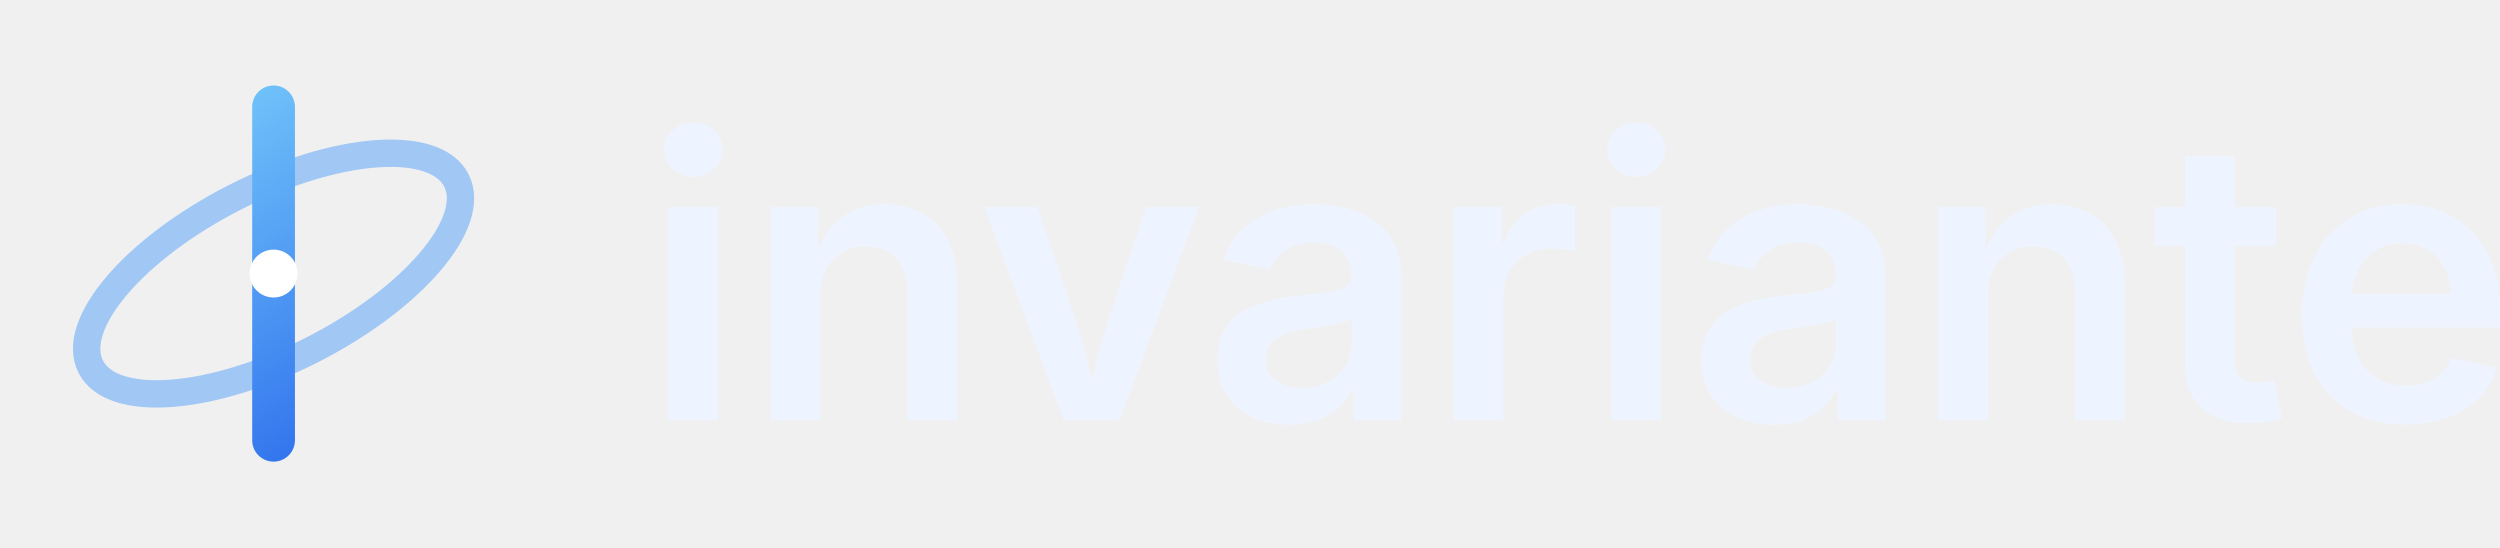
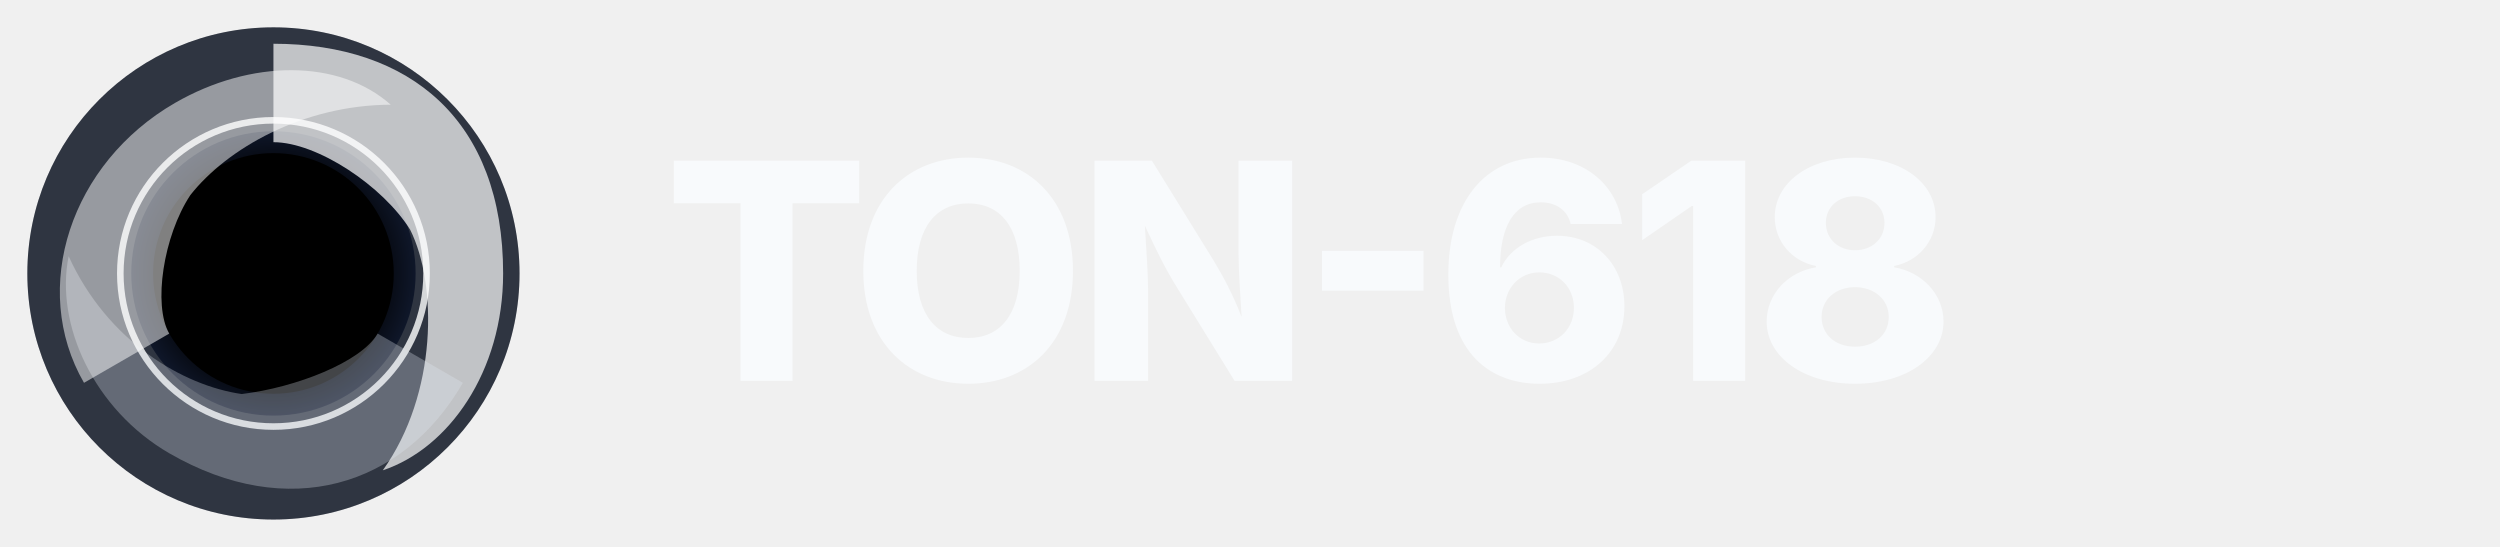
- <svg xmlns="http://www.w3.org/2000/svg" viewBox="0 0 255.88 56" fill="none" role="img" aria-label="Invariante">
+ <svg xmlns="http://www.w3.org/2000/svg" viewBox="0 0 256 56" fill="none" role="img" aria-label="TON-618">
  <defs>
-     <linearGradient id="inv-dark-bar" x1="17" y1="8" x2="47" y2="56" gradientUnits="userSpaceOnUse">
-       <stop stop-color="#7DD3FC" />
-       <stop offset="1" stop-color="#2563EB" />
-     </linearGradient>
+     <radialGradient id="ton-lockup-dark-singularity" cx="50%" cy="50%" r="50%">
+       <stop offset="65%" stop-color="#000000" />
+       <stop offset="100%" stop-color="#0f172a" />
+     </radialGradient>
  </defs>
-   <g transform="scale(0.875)">
-     <ellipse cx="32" cy="32" rx="24" ry="10" transform="rotate(-27 32 32)" stroke="#60A5FA" stroke-width="3.2" opacity=".55" />
-     <rect x="29.5" y="10" width="5" height="44" rx="2.5" fill="url(#inv-dark-bar)" />
-     <circle cx="32" cy="32" r="2.8" fill="#FFFFFF" />
+   <g transform="scale(0.56)">
+     <circle cx="50" cy="50" r="45" fill="#0b1220" />
+     <circle cx="50" cy="50" r="45" fill="white" opacity="0.15" />
+     <circle cx="50" cy="50" r="28" stroke="white" stroke-width="1.2" stroke-opacity="0.8" fill="none" />
+     <circle cx="50" cy="50" r="26" fill="url(#ton-lockup-dark-singularity)" />
+     <circle cx="50" cy="50" r="22" fill="#000" />
+     <path d="M50 8 C75 8 92 22 92 50 C92 68 82 82 70 86 C80 72 80 52 75 42 C70 34 58 26 50 26Z" fill="white" opacity="0.7" />
+     <path d="M50 10 C72 10 88 25 88 50 C88 66 78 80 66 84 C76 70 76 54 72 44 C66 36 56 28 50 28Z" fill="#e2e8f0" opacity="0.3" transform="rotate(120 50 50)" />
+     <path d="M50 10 C70 10 86 28 86 50 C86 66 78 80 66 84 C74 70 74 54 70 44 C66 36 56 28 50 28Z" fill="white" opacity="0.5" transform="rotate(240 50 50)" />
  </g>
-   <g fill="#EEF4FF">
-     <path transform="translate(65.719 43.018) scale(0.01953125 -0.01953125)" d="M137.841 0V1118H397.758V0ZM268.079 1276.161Q205.92 1276.161 161.36 1318.02Q116.8 1359.879 116.8 1418.481Q116.8 1478.28 161.36 1519.619Q205.92 1560.959 268.079 1560.959Q330.776 1560.959 375.387 1519.658Q419.998 1478.357 419.998 1418.5Q419.998 1359.84 375.387 1318.001Q330.776 1276.161 268.079 1276.161Z" />
-     <path transform="translate(76.187 43.018) scale(0.01953125 -0.01953125)" d="M397.758 654.881V0H137.841V1118H384.278L387.798 841.6H367.478Q413.798 986.521 505.058 1059.26Q596.318 1132 733.038 1132Q848.198 1132 934.097 1082.8Q1019.997 1033.6 1067.677 939.56Q1115.357 845.52 1115.357 710.72V0H855.441V670.881Q855.441 783.322 797.12 847.142Q738.8 910.962 636.559 910.962Q567.719 910.962 513.618 880.822Q459.518 850.682 428.638 793.582Q397.758 736.481 397.758 654.881Z" />
-     <path transform="translate(99.996 43.018) scale(0.01953125 -0.01953125)" d="M455.441 0 38.881 1118H316.877L521.399 510.078Q557.239 403.478 583.019 295.218Q608.799 186.958 636.359 75.839H571.439Q598.639 186.958 624.239 295.038Q649.839 403.118 684.679 510.078L887.76 1118H1163.597L746.317 0Z" />
-     <path transform="translate(123.141 43.018) scale(0.01953125 -0.01953125)" d="M450.481 -23.12Q344.121 -23.12 259.061 15.26Q174.001 53.64 124.801 128.84Q75.601 204.04 75.601 314.4Q75.601 408.96 111.081 470.76Q146.561 532.56 207.361 569.58Q268.161 606.6 344.261 625.58Q420.361 644.56 501.601 653.12Q599.441 663.96 660.101 672.04Q720.761 680.12 749.461 698.02Q778.161 715.92 778.161 753.68V758.96Q778.161 814.2 755.941 852.441Q733.721 890.681 690.361 911.102Q647 931.522 583.04 931.522Q518.159 931.522 470.519 911.562Q422.878 891.601 392.778 859.681Q362.678 827.761 348.638 790.561L107.601 840.001Q140.881 939.121 209.921 1003.641Q278.961 1068.161 374.701 1100.08Q470.441 1132 582 1132Q660.679 1132 741.178 1113.28Q821.678 1094.56 888.898 1050.961Q956.118 1007.361 997.098 933.181Q1038.078 859 1038.078 747.44V0H789.441V154.16H778.881Q754.481 106.52 710.501 66.1Q666.521 25.68 602.041 1.28Q537.561 -23.12 450.481 -23.12ZM517.119 170.078Q597.68 170.078 656.421 201.879Q715.161 233.679 747.381 286.459Q779.601 339.24 779.601 401.12V533.441Q766.801 522.961 736.641 514.081Q706.481 505.201 668.7 498.281Q630.92 491.361 594.7 486.401Q558.479 481.441 533.199 478.081Q474.679 470.441 427.899 452.021Q381.118 433.601 354.318 401.14Q327.518 368.68 327.518 317.28Q327.518 268.999 352.118 236.299Q376.718 203.599 419.359 186.839Q461.999 170.078 517.119 170.078Z" />
-     <path transform="translate(146.109 43.018) scale(0.01953125 -0.01953125)" d="M137.841 0V1118H389.598V930.881H401.598Q432.238 1028.12 507.058 1080.7Q581.878 1133.28 677.918 1133.28Q700.078 1133.28 727.038 1131.2Q753.998 1129.12 772.878 1125.6V886.643Q756.958 891.882 720.819 896.062Q684.679 900.242 650.479 900.242Q578.038 900.242 520.478 869.262Q462.918 838.282 430.338 783.742Q397.758 729.202 397.758 657.522V0Z" />
-     <path transform="translate(162.242 43.018) scale(0.01953125 -0.01953125)" d="M137.841 0V1118H397.758V0ZM268.079 1276.161Q205.92 1276.161 161.36 1318.02Q116.8 1359.879 116.8 1418.481Q116.8 1478.28 161.36 1519.619Q205.92 1560.959 268.079 1560.959Q330.776 1560.959 375.387 1519.658Q419.998 1478.357 419.998 1418.5Q419.998 1359.84 375.387 1318.001Q330.776 1276.161 268.079 1276.161Z" />
-     <path transform="translate(172.711 43.018) scale(0.01953125 -0.01953125)" d="M450.481 -23.12Q344.121 -23.12 259.061 15.26Q174.001 53.64 124.801 128.84Q75.601 204.04 75.601 314.4Q75.601 408.96 111.081 470.76Q146.561 532.56 207.361 569.58Q268.161 606.6 344.261 625.58Q420.361 644.56 501.601 653.12Q599.441 663.96 660.101 672.04Q720.761 680.12 749.461 698.02Q778.161 715.92 778.161 753.68V758.96Q778.161 814.2 755.941 852.441Q733.721 890.681 690.361 911.102Q647 931.522 583.04 931.522Q518.159 931.522 470.519 911.562Q422.878 891.601 392.778 859.681Q362.678 827.761 348.638 790.561L107.601 840.001Q140.881 939.121 209.921 1003.641Q278.961 1068.161 374.701 1100.08Q470.441 1132 582 1132Q660.679 1132 741.178 1113.28Q821.678 1094.56 888.898 1050.961Q956.118 1007.361 997.098 933.181Q1038.078 859 1038.078 747.44V0H789.441V154.16H778.881Q754.481 106.52 710.501 66.1Q666.521 25.68 602.041 1.28Q537.561 -23.12 450.481 -23.12ZM517.119 170.078Q597.68 170.078 656.421 201.879Q715.161 233.679 747.381 286.459Q779.601 339.24 779.601 401.12V533.441Q766.801 522.961 736.641 514.081Q706.481 505.201 668.7 498.281Q630.92 491.361 594.7 486.401Q558.479 481.441 533.199 478.081Q474.679 470.441 427.899 452.021Q381.118 433.601 354.318 401.14Q327.518 368.68 327.518 317.28Q327.518 268.999 352.118 236.299Q376.718 203.599 419.359 186.839Q461.999 170.078 517.119 170.078Z" />
-     <path transform="translate(195.680 43.018) scale(0.01953125 -0.01953125)" d="M397.758 654.881V0H137.841V1118H384.278L387.798 841.6H367.478Q413.798 986.521 505.058 1059.26Q596.318 1132 733.038 1132Q848.198 1132 934.097 1082.8Q1019.997 1033.6 1067.677 939.56Q1115.357 845.52 1115.357 710.72V0H855.441V670.881Q855.441 783.322 797.12 847.142Q738.8 910.962 636.559 910.962Q567.719 910.962 513.618 880.822Q459.518 850.682 428.638 793.582Q397.758 736.481 397.758 654.881Z" />
-     <path transform="translate(220.152 43.018) scale(0.01953125 -0.01953125)" d="M654.878 1118V914.322H20V1118ZM178.64 1384H438.557V314.839Q438.557 254.238 464.557 225.858Q490.557 197.478 550.398 197.478Q567.758 197.478 597.138 201.658Q626.518 205.838 644.558 209.838L685.518 9.24Q642.758 -4 598.079 -9.54Q553.399 -15.08 511.559 -15.08Q351.08 -15.08 264.86 64.84Q178.64 144.76 178.64 292.559Z" />
-     <path transform="translate(233.883 43.018) scale(0.01953125 -0.01953125)" d="M631.6 -22.56Q463.48 -22.56 341.66 48.18Q219.84 118.92 154.361 247.92Q88.881 376.92 88.881 552.16Q88.881 724.52 153.581 854.98Q218.28 985.44 336.64 1058.72Q455 1132 614.56 1132Q717.239 1132 809.499 1098.9Q901.759 1065.8 973.159 997.06Q1044.559 928.321 1085.479 821.681Q1126.399 715.041 1126.399 567.6V486.48H211.601V662.959H996.64L875.202 610.559Q875.202 705.44 845.921 776.901Q816.641 848.361 759.081 888.221Q701.52 928.082 616 928.082Q530.479 928.082 470.359 887.581Q410.238 847.081 378.718 779.461Q347.198 711.84 347.198 629.12V506.881Q347.198 400.88 383.178 328.059Q419.158 255.239 484.239 218.298Q549.319 181.358 635.12 181.358Q692.12 181.358 738.74 197.658Q785.361 213.958 818.961 246.339Q852.561 278.719 870.321 326.359L1109.119 276.919Q1082.399 187.16 1017.159 119.74Q951.919 52.32 854.299 14.88Q756.679 -22.56 631.6 -22.56Z" />
-   </g>
+   <text x="68" y="39" fill="#F8FAFC" font-family="Inter, 'Noto Sans', Arial, sans-serif" font-size="31" font-weight="800" letter-spacing="-0.8">TON-618</text>
</svg>
